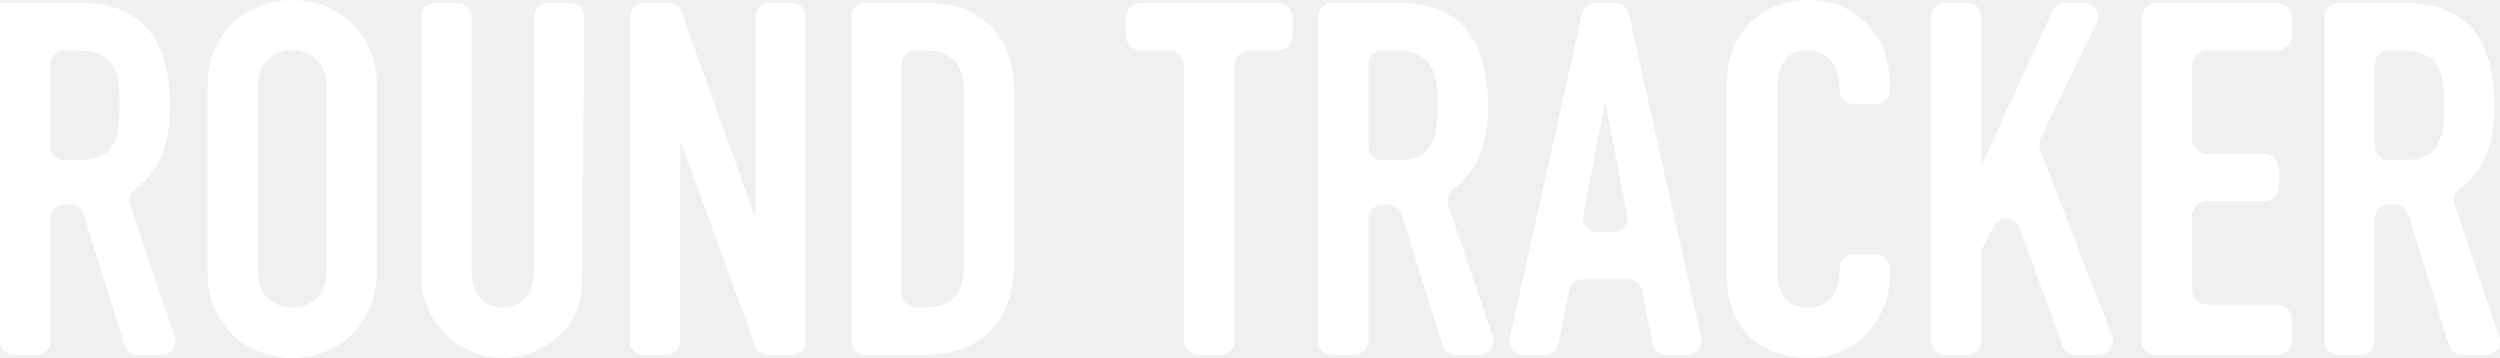
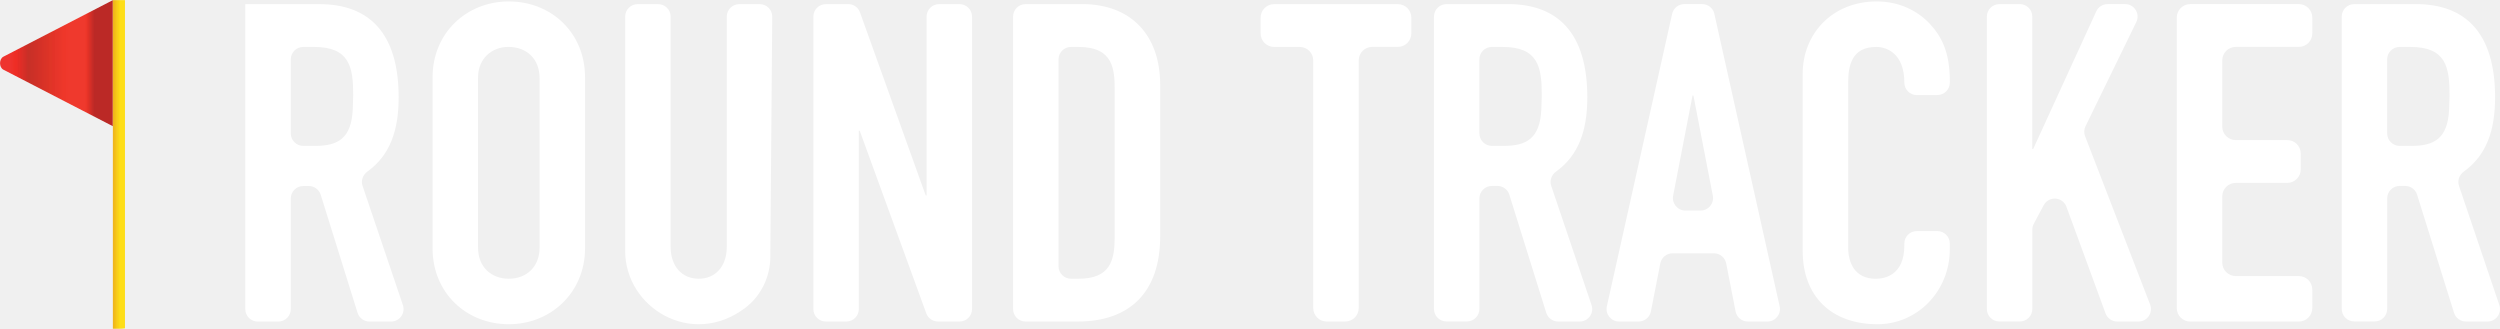
- <svg xmlns="http://www.w3.org/2000/svg" id="Layer_2" data-name="Layer 2" viewBox="0 0 501.04 71.73">
+ <svg xmlns="http://www.w3.org/2000/svg" id="Layer_2" data-name="Layer 2" viewBox="0 0 555.56 73.05">
  <defs>
    <style>
      .cls-1 {
+         fill: none;
+       }
+ 
+       .cls-2 {
+         fill: url(#linear-gradient-2);
+       }
+ 
+       .cls-3 {
+         fill: url(#linear-gradient);
+       }
+ 
+       .cls-4 {
+         clip-path: url(#clippath-1);
+       }
+ 
+       .cls-5 {
+         clip-path: url(#clippath-3);
+       }
+ 
+       .cls-6 {
+         clip-path: url(#clippath-4);
+       }
+ 
+       .cls-7 {
+         clip-path: url(#clippath-2);
+       }
+ 
+       .cls-8 {
+         clip-path: url(#clippath-5);
+       }
+ 
+       .cls-9 {
        fill: #fff;
      }
+ 
+       .cls-10 {
+         clip-path: url(#clippath);
+       }
    </style>
+     <clipPath id="clippath">
+       <rect class="cls-1" x="0" y="0" width="25.08" height="28.08" />
+     </clipPath>
+     <clipPath id="clippath-1">
+       <path class="cls-1" d="M.76,15.49c1.23.64,21.38,11.05,24.32,12.56V.03C22.13,1.54,1.98,11.96.76,12.59c-1,.52-1,2.39,0,2.9Z" />
+     </clipPath>
+     <clipPath id="clippath-2">
+       <path class="cls-1" d="M.76,15.49c1.23.64,21.38,11.05,24.32,12.56V.03C22.13,1.54,1.98,11.96.76,12.59c-1,.52-1,2.39,0,2.9Z" />
+     </clipPath>
+     <linearGradient id="linear-gradient" x1="-102.06" y1="821.79" x2="-102.03" y2="821.79" gradientTransform="translate(-75858.63 611001.88) rotate(-180) scale(743.49)" gradientUnits="userSpaceOnUse">
+       <stop offset="0" stop-color="#bb2926" />
+       <stop offset=".02" stop-color="#bb2926" />
+       <stop offset=".02" stop-color="#be2926" />
+       <stop offset=".02" stop-color="#c12926" />
+       <stop offset=".03" stop-color="#c32b27" />
+       <stop offset=".03" stop-color="#c52c27" />
+       <stop offset=".04" stop-color="#c72c27" />
+       <stop offset=".04" stop-color="#c92e27" />
+       <stop offset=".04" stop-color="#cd2c27" />
+       <stop offset=".05" stop-color="#cf2e27" />
+       <stop offset=".05" stop-color="#d22e27" />
+       <stop offset=".05" stop-color="#d42e27" />
+       <stop offset=".06" stop-color="#d72f27" />
+       <stop offset=".06" stop-color="#d83127" />
+       <stop offset=".07" stop-color="#db3227" />
+       <stop offset=".07" stop-color="#df3227" />
+       <stop offset=".07" stop-color="#e03126" />
+       <stop offset=".08" stop-color="#e33227" />
+       <stop offset=".08" stop-color="#e43228" />
+       <stop offset=".09" stop-color="#e83529" />
+       <stop offset=".09" stop-color="#e9362a" />
+       <stop offset=".09" stop-color="#eb3629" />
+       <stop offset=".1" stop-color="#ee372a" />
+       <stop offset=".1" stop-color="#ee372b" />
+       <stop offset=".11" stop-color="#ef392c" />
+       <stop offset=".11" stop-color="#ef392d" />
+       <stop offset=".12" stop-color="#ef392d" />
+       <stop offset=".25" stop-color="#ef392d" />
+       <stop offset=".27" stop-color="#ef392d" />
+       <stop offset=".27" stop-color="#ef392d" />
+       <stop offset=".28" stop-color="#ef392c" />
+       <stop offset=".29" stop-color="#ef382c" />
+       <stop offset=".3" stop-color="#ef382c" />
+       <stop offset=".3" stop-color="#ee372b" />
+       <stop offset=".31" stop-color="#ee372a" />
+       <stop offset=".32" stop-color="#ee372a" />
+       <stop offset=".33" stop-color="#ee372a" />
+       <stop offset=".34" stop-color="#ed372a" />
+       <stop offset=".34" stop-color="#eb372a" />
+       <stop offset=".35" stop-color="#eb372a" />
+       <stop offset=".36" stop-color="#ea362a" />
+       <stop offset=".37" stop-color="#e9362a" />
+       <stop offset=".38" stop-color="#e8352a" />
+       <stop offset=".38" stop-color="#e83529" />
+       <stop offset=".39" stop-color="#e7352a" />
+       <stop offset=".4" stop-color="#e6352a" />
+       <stop offset=".41" stop-color="#e6352a" />
+       <stop offset=".41" stop-color="#e53429" />
+       <stop offset=".42" stop-color="#e33328" />
+       <stop offset=".43" stop-color="#e33328" />
+       <stop offset=".44" stop-color="#e23328" />
+       <stop offset=".45" stop-color="#e13327" />
+       <stop offset=".45" stop-color="#e03527" />
+       <stop offset=".46" stop-color="#e03527" />
+       <stop offset=".47" stop-color="#df3527" />
+       <stop offset=".48" stop-color="#dd3526" />
+       <stop offset=".48" stop-color="#dd3326" />
+       <stop offset=".49" stop-color="#dc3327" />
+       <stop offset=".5" stop-color="#db3327" />
+       <stop offset=".51" stop-color="#d93327" />
+       <stop offset=".52" stop-color="#d93327" />
+       <stop offset=".52" stop-color="#d93327" />
+       <stop offset=".53" stop-color="#d83227" />
+       <stop offset=".54" stop-color="#d83127" />
+       <stop offset=".55" stop-color="#d63127" />
+       <stop offset=".55" stop-color="#d53127" />
+       <stop offset=".56" stop-color="#d43127" />
+       <stop offset=".57" stop-color="#d43127" />
+       <stop offset=".58" stop-color="#d43127" />
+       <stop offset=".59" stop-color="#d23027" />
+       <stop offset=".59" stop-color="#d13027" />
+       <stop offset=".6" stop-color="#d03027" />
+       <stop offset=".61" stop-color="#cf3027" />
+       <stop offset=".62" stop-color="#cf3027" />
+       <stop offset=".62" stop-color="#ce3027" />
+       <stop offset=".63" stop-color="#cd3027" />
+       <stop offset=".64" stop-color="#cb3027" />
+       <stop offset=".65" stop-color="#cb3027" />
+       <stop offset=".66" stop-color="#ca3027" />
+       <stop offset=".66" stop-color="#c93027" />
+       <stop offset=".67" stop-color="#c93027" />
+       <stop offset=".69" stop-color="#c83027" />
+       <stop offset=".69" stop-color="#ca3027" />
+       <stop offset=".7" stop-color="#cb2f27" />
+       <stop offset=".7" stop-color="#cb2f27" />
+       <stop offset=".7" stop-color="#ce2e27" />
+       <stop offset=".71" stop-color="#cf2e27" />
+       <stop offset=".71" stop-color="#d02e27" />
+       <stop offset=".71" stop-color="#d12e27" />
+       <stop offset=".72" stop-color="#d22e27" />
+       <stop offset=".72" stop-color="#d42e27" />
+       <stop offset=".73" stop-color="#d52e27" />
+       <stop offset=".73" stop-color="#d62e27" />
+       <stop offset=".73" stop-color="#d62f27" />
+       <stop offset=".74" stop-color="#d82f27" />
+       <stop offset=".74" stop-color="#da3027" />
+       <stop offset=".75" stop-color="#db2e27" />
+       <stop offset=".75" stop-color="#dc2e27" />
+       <stop offset=".75" stop-color="#dc2d27" />
+       <stop offset=".76" stop-color="#df2d27" />
+       <stop offset=".76" stop-color="#e02d26" />
+       <stop offset=".77" stop-color="#e12d26" />
+       <stop offset=".77" stop-color="#e22e26" />
+       <stop offset=".77" stop-color="#e32d26" />
+       <stop offset=".78" stop-color="#e42e26" />
+       <stop offset=".78" stop-color="#e42c25" />
+       <stop offset=".79" stop-color="#e52c25" />
+       <stop offset=".79" stop-color="#e72c25" />
+       <stop offset=".79" stop-color="#ea2c25" />
+       <stop offset=".8" stop-color="#ea2e26" />
+       <stop offset=".8" stop-color="#eb2e25" />
+       <stop offset=".8" stop-color="#ec2e25" />
+       <stop offset=".81" stop-color="#ee2d25" />
+       <stop offset=".81" stop-color="#ee2d25" />
+       <stop offset=".82" stop-color="#ee2d25" />
+       <stop offset=".82" stop-color="#ee2d25" />
+       <stop offset=".82" stop-color="#ee2d25" />
+       <stop offset=".83" stop-color="#ee2f26" />
+       <stop offset=".83" stop-color="#ee2f26" />
+       <stop offset=".84" stop-color="#ee3027" />
+       <stop offset=".84" stop-color="#ee3028" />
+       <stop offset=".84" stop-color="#ee312a" />
+       <stop offset=".85" stop-color="#ee312a" />
+       <stop offset=".85" stop-color="#ee302b" />
+       <stop offset=".86" stop-color="#ee312c" />
+       <stop offset=".86" stop-color="#ee332d" />
+       <stop offset=".88" stop-color="#ee332e" />
+       <stop offset="1" stop-color="#ee332e" />
+     </linearGradient>
+     <clipPath id="clippath-3">
+       <rect class="cls-1" x="25.04" y="0" width="2.75" height="73.05" />
+     </clipPath>
+     <clipPath id="clippath-4">
+       <path class="cls-1" d="M27.78,72.96s-.65.11-1.39.09h-1.31V.03h2.7v72.94Z" />
+     </clipPath>
+     <clipPath id="clippath-5">
+       <path class="cls-1" d="M27.78,72.96s-.65.11-1.39.09h-1.31V.03h2.7v72.94Z" />
+     </clipPath>
+     <linearGradient id="linear-gradient-2" x1="-124.3" y1="832.26" x2="-124.27" y2="832.26" gradientTransform="translate(-10481.13 70396.78) rotate(-180) scale(84.54)" gradientUnits="userSpaceOnUse">
+       <stop offset="0" stop-color="#fede18" />
+       <stop offset=".12" stop-color="#fede18" />
+       <stop offset=".19" stop-color="#fede18" />
+       <stop offset=".2" stop-color="#fede18" />
+       <stop offset=".21" stop-color="#fede18" />
+       <stop offset=".22" stop-color="#fddd18" />
+       <stop offset=".23" stop-color="#fddd18" />
+       <stop offset=".23" stop-color="#fcdc17" />
+       <stop offset=".24" stop-color="#fcda18" />
+       <stop offset=".25" stop-color="#fcda18" />
+       <stop offset=".26" stop-color="#fcda16" />
+       <stop offset=".27" stop-color="#fcda16" />
+       <stop offset=".27" stop-color="#fcd914" />
+       <stop offset=".28" stop-color="#fcd813" />
+       <stop offset=".29" stop-color="#fcd813" />
+       <stop offset=".3" stop-color="#fbd714" />
+       <stop offset=".3" stop-color="#fbd714" />
+       <stop offset=".31" stop-color="#fad613" />
+       <stop offset=".32" stop-color="#fad513" />
+       <stop offset=".33" stop-color="#fad513" />
+       <stop offset=".34" stop-color="#fbd415" />
+       <stop offset=".34" stop-color="#fbd415" />
+       <stop offset=".35" stop-color="#f9d316" />
+       <stop offset=".36" stop-color="#f9d316" />
+       <stop offset=".37" stop-color="#fad217" />
+       <stop offset=".38" stop-color="#fad118" />
+       <stop offset=".38" stop-color="#fad118" />
+       <stop offset=".39" stop-color="#f9d019" />
+       <stop offset=".4" stop-color="#f9d019" />
+       <stop offset=".41" stop-color="#f8cf19" />
+       <stop offset=".41" stop-color="#f9ce1b" />
+       <stop offset=".42" stop-color="#f9ce1b" />
+       <stop offset=".43" stop-color="#f8cd1a" />
+       <stop offset=".44" stop-color="#f8cd1a" />
+       <stop offset=".45" stop-color="#f8cd19" />
+       <stop offset=".45" stop-color="#f8cd19" />
+       <stop offset=".46" stop-color="#f8cc19" />
+       <stop offset=".47" stop-color="#f7cb18" />
+       <stop offset=".48" stop-color="#f7cb18" />
+       <stop offset=".48" stop-color="#f7ca19" />
+       <stop offset=".49" stop-color="#f7ca19" />
+       <stop offset=".5" stop-color="#f7c918" />
+       <stop offset=".51" stop-color="#f6c818" />
+       <stop offset=".52" stop-color="#f6c818" />
+       <stop offset=".52" stop-color="#f5c617" />
+       <stop offset=".53" stop-color="#f5c617" />
+       <stop offset=".54" stop-color="#f5c515" />
+       <stop offset=".55" stop-color="#f4c416" />
+       <stop offset=".55" stop-color="#f4c416" />
+       <stop offset=".56" stop-color="#f4c316" />
+       <stop offset=".57" stop-color="#f4c316" />
+       <stop offset=".58" stop-color="#f5c216" />
+       <stop offset=".59" stop-color="#f5c216" />
+       <stop offset=".59" stop-color="#f3c118" />
+       <stop offset=".6" stop-color="#f4c018" />
+       <stop offset=".61" stop-color="#f4c018" />
+       <stop offset=".62" stop-color="#f3c018" />
+       <stop offset=".62" stop-color="#f3c018" />
+       <stop offset=".63" stop-color="#f2be1a" />
+       <stop offset=".64" stop-color="#f2bd1a" />
+       <stop offset=".65" stop-color="#f2bd1a" />
+       <stop offset=".66" stop-color="#f2bd1a" />
+       <stop offset=".66" stop-color="#f2bd1a" />
+       <stop offset=".67" stop-color="#f0bb1b" />
+       <stop offset=".68" stop-color="#f1ba1b" />
+       <stop offset=".69" stop-color="#f1ba1b" />
+       <stop offset=".7" stop-color="#f1ba1b" />
+       <stop offset=".7" stop-color="#f1ba1b" />
+       <stop offset=".71" stop-color="#f0b91c" />
+       <stop offset=".72" stop-color="#f0b91c" />
+       <stop offset=".73" stop-color="#f0b71c" />
+       <stop offset=".73" stop-color="#f0b71c" />
+       <stop offset=".74" stop-color="#f0b71c" />
+       <stop offset=".75" stop-color="#efb61d" />
+       <stop offset=".77" stop-color="#efb61d" />
+       <stop offset=".77" stop-color="#efb41d" />
+       <stop offset=".77" stop-color="#efb41d" />
+       <stop offset=".78" stop-color="#efb61d" />
+       <stop offset=".78" stop-color="#efb61d" />
+       <stop offset=".79" stop-color="#efb61d" />
+       <stop offset=".79" stop-color="#efb61d" />
+       <stop offset=".79" stop-color="#efb51d" />
+       <stop offset=".8" stop-color="#efb51d" />
+       <stop offset=".8" stop-color="#efb51d" />
+       <stop offset=".8" stop-color="#efb51d" />
+       <stop offset=".81" stop-color="#efb61d" />
+       <stop offset=".81" stop-color="#efb61d" />
+       <stop offset=".82" stop-color="#efb61d" />
+       <stop offset=".82" stop-color="#efb61d" />
+       <stop offset=".82" stop-color="#eeb61d" />
+       <stop offset=".83" stop-color="#eeb61d" />
+       <stop offset=".83" stop-color="#eeb61d" />
+       <stop offset=".84" stop-color="#eeb61d" />
+       <stop offset=".84" stop-color="#eeb71d" />
+       <stop offset=".84" stop-color="#eeb71d" />
+       <stop offset=".85" stop-color="#eeb71d" />
+       <stop offset=".85" stop-color="#eeb71d" />
+       <stop offset=".86" stop-color="#eeb71f" />
+       <stop offset=".86" stop-color="#eeb720" />
+       <stop offset=".86" stop-color="#eeb721" />
+       <stop offset=".87" stop-color="#efb822" />
+       <stop offset=".87" stop-color="#efb823" />
+       <stop offset=".88" stop-color="#efb824" />
+       <stop offset=".88" stop-color="#efb824" />
+       <stop offset=".88" stop-color="#eeb825" />
+       <stop offset=".89" stop-color="#eeb826" />
+       <stop offset=".89" stop-color="#eeb827" />
+       <stop offset=".89" stop-color="#eeb827" />
+       <stop offset=".9" stop-color="#eeb928" />
+       <stop offset=".9" stop-color="#efb928" />
+       <stop offset=".91" stop-color="#efb929" />
+       <stop offset=".91" stop-color="#efb92a" />
+       <stop offset=".91" stop-color="#efb92a" />
+       <stop offset=".92" stop-color="#efb92b" />
+       <stop offset=".92" stop-color="#efb92c" />
+       <stop offset=".93" stop-color="#eeb92d" />
+       <stop offset=".93" stop-color="#efba30" />
+       <stop offset=".93" stop-color="#efba31" />
+       <stop offset=".94" stop-color="#efba32" />
+       <stop offset=".94" stop-color="#edb933" />
+       <stop offset=".95" stop-color="#edb935" />
+       <stop offset=".95" stop-color="#edb935" />
+       <stop offset=".95" stop-color="#edb936" />
+       <stop offset=".96" stop-color="#edbb36" />
+       <stop offset=".96" stop-color="#edbb37" />
+       <stop offset=".96" stop-color="#edba37" />
+       <stop offset=".97" stop-color="#edba38" />
+       <stop offset=".97" stop-color="#edba3a" />
+       <stop offset=".98" stop-color="#edba3c" />
+       <stop offset=".98" stop-color="#eeba3e" />
+       <stop offset=".98" stop-color="#eeba3e" />
+       <stop offset=".99" stop-color="#edbc3f" />
+       <stop offset=".99" stop-color="#eebc40" />
+       <stop offset="1" stop-color="#eebc42" />
+       <stop offset="1" stop-color="#eebc43" />
+     </linearGradient>
  </defs>
  <g id="Layer_1-2" data-name="Layer 1">
    <g>
      <g>
-         <path class="cls-1" d="M259.11,3.59v3.51c0,1.66-1.34,3-3,3h-5.69c-1.66,0-3,1.34-3,3v55.03c0,1.66-1.34,3-3,3h-4.11c-1.66,0-3-1.34-3-3V13.11c0-1.66-1.34-3-3-3h-5.69c-1.66,0-3-1.34-3-3v-3.51c0-1.66,1.34-3,3-3h27.49c1.66,0,3,1.34,3,3Z" />
        <g>
-           <path class="cls-1" d="M35.02,67.47c-2.3-6.79-7.16-21.15-8.96-26.48-.4-1.18.06-2.45,1.07-3.18,5.02-3.62,6.95-9.1,6.95-16.51C34.08,6.94,27.44.6,16.45.6H0v67.76c0,1.54,1.24,2.78,2.77,2.78h4.56c1.53,0,2.78-1.24,2.78-2.78v-24.57c0-1.53,1.24-2.77,2.77-2.77h1.23c1.21,0,2.29.79,2.65,1.94l8.19,26.23c.36,1.16,1.44,1.95,2.65,1.95h4.79c1.9,0,3.24-1.87,2.63-3.67ZM23.88,23.98c-.3,6.44-3.27,8.12-8.33,8.12h-2.67c-1.53,0-2.77-1.24-2.77-2.77V12.88c0-1.53,1.24-2.77,2.77-2.77h2.38c7.92,0,8.72,4.46,8.72,10.7,0,1.09-.1,2.18-.1,3.17Z" />
-           <path class="cls-1" d="M75.5,54.89c0,9.71-7.53,16.84-16.94,16.84s-16.94-6.94-16.94-16.84V16.84C41.61,7.03,49.14,0,58.56,0s16.94,6.94,16.94,16.84v38.05ZM51.72,54.69c0,4.36,2.97,6.93,6.84,6.93s6.84-2.58,6.84-6.93V17.04c0-4.36-2.97-6.94-6.94-6.94-3.57,0-6.74,2.48-6.74,6.84v37.75Z" />
-           <path class="cls-1" d="M116.68,56.77c-.04,4.44-2.06,8.67-5.6,11.34-11.92,8.99-26.66-.09-26.66-12.63V3.37c0-1.53,1.24-2.77,2.77-2.77h4.56c1.53,0,2.77,1.24,2.77,2.77v51.12c0,4.46,2.58,7.13,6.24,7.13s6.24-2.67,6.24-7.13V3.37c0-1.53,1.24-2.77,2.77-2.77h4.56c1.53,0,2.77,1.24,2.77,2.77l-.43,53.4Z" />
-           <path class="cls-1" d="M133.99.59c1.17,0,2.22.74,2.61,1.84l14.6,40.67h.2V3.37c0-1.53,1.24-2.77,2.77-2.77h4.56c1.53,0,2.77,1.24,2.77,2.77v64.99c0,1.53-1.24,2.77-2.77,2.77h-4.79c-1.17,0-2.21-.73-2.61-1.82l-14.79-40.58h-.2v39.63c0,1.53-1.24,2.77-2.77,2.77h-4.56c-1.53,0-2.77-1.24-2.77-2.77V3.37c0-1.53,1.24-2.77,2.77-2.77h4.98Z" />
-           <path class="cls-1" d="M185.97.59c10.8,0,17.34,6.84,17.34,17.93v33.69c0,12.38-6.74,18.92-18.33,18.92h-11.59c-1.53,0-2.77-1.24-2.77-2.77V3.37c0-1.53,1.24-2.77,2.77-2.77h12.58ZM180.72,58.85c0,1.53,1.24,2.77,2.77,2.77h1.68c7.13,0,8.03-4.16,8.03-9.31V19.72c0-4.66-.3-9.61-8.03-9.61h-1.68c-1.53,0-2.77,1.24-2.77,2.77v45.97Z" />
-           <path class="cls-1" d="M280.59.59c11,0,17.64,6.34,17.64,20.71,0,7.41-1.93,12.89-6.95,16.51-1.01.73-1.47,2-1.07,3.18l8.96,26.48c.61,1.8-.73,3.66-2.63,3.66h-4.79c-1.21,0-2.29-.79-2.65-1.95l-8.2-26.23c-.36-1.16-1.43-1.95-2.65-1.95h-1.23c-1.53,0-2.77,1.24-2.77,2.77v24.57c0,1.53-1.24,2.77-2.77,2.77h-4.56c-1.53,0-2.77-1.24-2.77-2.77V3.37c0-1.53,1.24-2.77,2.77-2.77h13.67ZM274.25,29.33c0,1.53,1.24,2.77,2.77,2.77h2.67c5.05,0,8.03-1.68,8.32-8.12,0-.99.1-2.08.1-3.17,0-6.24-.79-10.7-8.72-10.7h-2.38c-1.53,0-2.77,1.24-2.77,2.77v16.45Z" />
-           <path class="cls-1" d="M326.45,2.76l14.51,64.99c.39,1.73-.93,3.38-2.71,3.38h-4.36c-1.33,0-2.47-.94-2.72-2.24l-2.09-10.68c-.26-1.3-1.4-2.24-2.72-2.24h-9.2c-1.33,0-2.47.94-2.72,2.24l-2.09,10.68c-.26,1.3-1.4,2.24-2.72,2.24h-4.36c-1.78,0-3.09-1.65-2.71-3.38l14.51-64.99c.28-1.27,1.41-2.17,2.71-2.17h3.97c1.3,0,2.42.9,2.71,2.17ZM320.02,46.47h3.38c1.74,0,3.06-1.59,2.72-3.3l-4.31-22.26h-.2l-4.31,22.26c-.33,1.71.98,3.3,2.72,3.3Z" />
-           <path class="cls-1" d="M371.45,20.81c-1.53,0-2.77-1.24-2.77-2.77h0c0-6.44-3.86-7.93-6.24-7.93-5.45,0-6.24,4.16-6.24,7.93v36.66c0,3.27,1.39,6.93,6.14,6.93,1.98,0,6.34-.79,6.34-7.43v-.4c0-1.53,1.24-2.77,2.77-2.77h4.56c1.53,0,2.77,1.24,2.77,2.77v1.29c0,9.31-7.23,16.64-16.05,16.64-10.4,0-16.64-6.34-16.64-16.25V16.05c0-8.82,6.54-16.05,16.45-16.05,5.05,0,9.02,2.08,11.69,4.85,2.77,2.97,4.56,6.44,4.56,12.88v.3c0,1.53-1.24,2.77-2.77,2.77h-4.56Z" />
-           <path class="cls-1" d="M394.34.59c1.53,0,2.77,1.24,2.77,2.77v29.43h.2l14.02-30.58c.45-.99,1.44-1.62,2.52-1.62h3.89c2.05,0,3.39,2.15,2.49,3.99l-11.29,23.16c-.34.69-.37,1.5-.09,2.22l14.45,37.4c.7,1.82-.64,3.77-2.59,3.77h-4.72c-1.16,0-2.2-.73-2.6-1.82l-8.69-23.68c-.83-2.25-3.92-2.46-5.05-.35l-2.2,4.13c-.21.4-.33.85-.33,1.31v17.63c0,1.53-1.24,2.77-2.77,2.77h-4.56c-1.53,0-2.77-1.24-2.77-2.77V3.37c0-1.53,1.24-2.77,2.77-2.77h4.56Z" />
-           <path class="cls-1" d="M482.32.59c11,0,17.64,6.34,17.64,20.71,0,7.41-1.93,12.89-6.95,16.51-1.01.73-1.47,2-1.07,3.18l8.96,26.48c.61,1.8-.73,3.66-2.63,3.66h-4.79c-1.21,0-2.29-.79-2.65-1.95l-8.2-26.23c-.36-1.16-1.43-1.95-2.65-1.95h-1.23c-1.53,0-2.77,1.24-2.77,2.77v24.57c0,1.53-1.24,2.77-2.77,2.77h-4.56c-1.53,0-2.77-1.24-2.77-2.77V3.37c0-1.53,1.24-2.77,2.77-2.77h13.67ZM475.98,29.33c0,1.53,1.24,2.77,2.77,2.77h2.67c5.05,0,8.03-1.68,8.32-8.12,0-.99.1-2.08.1-3.17,0-6.24-.79-10.7-8.72-10.7h-2.38c-1.53,0-2.77,1.24-2.77,2.77v16.45Z" />
+           <path class="cls-9" d="M313.63,3.91v3.51c0,1.66-1.34,3-3,3h-5.69c-1.66,0-3,1.34-3,3v55.03c0,1.66-1.34,3-3,3h-4.11c-1.66,0-3-1.34-3-3V13.43c0-1.66-1.34-3-3-3h-5.69c-1.66,0-3-1.34-3-3v-3.51c0-1.66,1.34-3,3-3h27.49c1.66,0,3,1.34,3,3Z" />
+           <g>
+             <path class="cls-9" d="M89.53,67.79c-2.3-6.79-7.16-21.15-8.96-26.48-.4-1.18.06-2.45,1.07-3.18,5.02-3.62,6.95-9.1,6.95-16.51,0-14.36-6.64-20.7-17.63-20.7h-16.45v67.76c0,1.54,1.24,2.78,2.77,2.78h4.56c1.53,0,2.78-1.24,2.78-2.78v-24.57c0-1.53,1.24-2.77,2.77-2.77h1.23c1.21,0,2.29.79,2.65,1.94l8.19,26.23c.36,1.16,1.44,1.95,2.65,1.95h4.79c1.9,0,3.24-1.87,2.63-3.67ZM78.39,24.3c-.3,6.44-3.27,8.12-8.33,8.12h-2.67c-1.53,0-2.77-1.24-2.77-2.77V13.2c0-1.53,1.24-2.77,2.77-2.77h2.38c7.92,0,8.72,4.46,8.72,10.7,0,1.09-.1,2.18-.1,3.17Z" />
+             <path class="cls-9" d="M130.01,55.21c0,9.71-7.53,16.84-16.94,16.84s-16.94-6.94-16.94-16.84V17.16c0-9.81,7.53-16.84,16.94-16.84s16.94,6.94,16.94,16.84v38.05ZM106.23,55.01c0,4.36,2.97,6.93,6.84,6.93s6.84-2.58,6.84-6.93V17.36c0-4.36-2.97-6.94-6.94-6.94-3.57,0-6.74,2.48-6.74,6.84v37.75Z" />
+             <path class="cls-9" d="M171.19,57.09c-.04,4.44-2.06,8.67-5.6,11.34-11.92,8.99-26.66-.09-26.66-12.63V3.69c0-1.53,1.24-2.77,2.77-2.77h4.56c1.53,0,2.77,1.24,2.77,2.77v51.12c0,4.46,2.58,7.13,6.24,7.13s6.24-2.67,6.24-7.13V3.69c0-1.53,1.24-2.77,2.77-2.77h4.56c1.53,0,2.77,1.24,2.77,2.77l-.43,53.4Z" />
+             <path class="cls-9" d="M188.5.91c1.17,0,2.22.74,2.61,1.84l14.6,40.67h.2V3.69c0-1.53,1.24-2.77,2.77-2.77h4.56c1.53,0,2.77,1.24,2.77,2.77v64.99c0,1.53-1.24,2.77-2.77,2.77h-4.79c-1.17,0-2.21-.73-2.61-1.82l-14.79-40.58h-.2v39.63c0,1.53-1.24,2.77-2.77,2.77h-4.56c-1.53,0-2.77-1.24-2.77-2.77V3.69c0-1.53,1.24-2.77,2.77-2.77h4.98Z" />
+             <path class="cls-9" d="M240.48.91c10.8,0,17.34,6.84,17.34,17.93v33.69c0,12.38-6.74,18.92-18.33,18.92h-11.59c-1.53,0-2.77-1.24-2.77-2.77V3.69c0-1.53,1.24-2.77,2.77-2.77h12.58ZM235.23,59.17c0,1.53,1.24,2.77,2.77,2.77h1.68c7.13,0,8.03-4.16,8.03-9.31V20.04c0-4.66-.3-9.61-8.03-9.61h-1.68c-1.53,0-2.77,1.24-2.77,2.77v45.97Z" />
+             <path class="cls-9" d="M335.1.91c11,0,17.64,6.34,17.64,20.71,0,7.41-1.93,12.89-6.95,16.51-1.01.73-1.47,2-1.07,3.18l8.96,26.48c.61,1.8-.73,3.66-2.63,3.66h-4.79c-1.21,0-2.29-.79-2.65-1.95l-8.2-26.23c-.36-1.16-1.43-1.95-2.65-1.95h-1.23c-1.53,0-2.77,1.24-2.77,2.77v24.57c0,1.53-1.24,2.77-2.77,2.77h-4.56c-1.53,0-2.77-1.24-2.77-2.77V3.69c0-1.53,1.24-2.77,2.77-2.77h13.67ZM328.76,29.65c0,1.53,1.24,2.77,2.77,2.77h2.67c5.05,0,8.03-1.68,8.32-8.12,0-.99.1-2.08.1-3.17,0-6.24-.79-10.7-8.72-10.7h-2.38c-1.53,0-2.77,1.24-2.77,2.77v16.45Z" />
+             <path class="cls-9" d="M380.97,3.08l14.51,64.99c.39,1.73-.93,3.38-2.71,3.38h-4.36c-1.33,0-2.47-.94-2.72-2.24l-2.09-10.68c-.26-1.3-1.4-2.24-2.72-2.24h-9.2c-1.33,0-2.47.94-2.72,2.24l-2.09,10.68c-.26,1.3-1.4,2.24-2.72,2.24h-4.36c-1.78,0-3.09-1.65-2.71-3.38l14.51-64.99c.28-1.27,1.41-2.17,2.71-2.17h3.97c1.3,0,2.42.9,2.71,2.17ZM374.53,46.79h3.38c1.74,0,3.06-1.59,2.72-3.3l-4.31-22.26h-.2l-4.31,22.26c-.33,1.71.98,3.3,2.72,3.3Z" />
+             <path class="cls-9" d="M425.96,21.13c-1.53,0-2.77-1.24-2.77-2.77h0c0-6.44-3.86-7.93-6.24-7.93-5.45,0-6.24,4.16-6.24,7.93v36.66c0,3.27,1.39,6.93,6.14,6.93,1.98,0,6.34-.79,6.34-7.43v-.4c0-1.53,1.24-2.77,2.77-2.77h4.56c1.53,0,2.77,1.24,2.77,2.77v1.29c0,9.31-7.23,16.64-16.05,16.64-10.4,0-16.64-6.34-16.64-16.25V16.37c0-8.82,6.54-16.05,16.45-16.05,5.05,0,9.02,2.08,11.69,4.85,2.77,2.97,4.56,6.44,4.56,12.88v.3c0,1.53-1.24,2.77-2.77,2.77h-4.56Z" />
+             <path class="cls-9" d="M448.85.91c1.53,0,2.77,1.24,2.77,2.77v29.43h.2l14.02-30.58c.45-.99,1.44-1.62,2.52-1.62h3.89c2.05,0,3.39,2.15,2.49,3.99l-11.29,23.16c-.34.69-.37,1.5-.09,2.22l14.45,37.4c.7,1.82-.64,3.77-2.59,3.77h-4.72c-1.16,0-2.2-.73-2.6-1.82l-8.69-23.68c-.83-2.25-3.92-2.46-5.05-.35l-2.2,4.13c-.21.4-.33.85-.33,1.31v17.63c0,1.53-1.24,2.77-2.77,2.77h-4.56c-1.53,0-2.77-1.24-2.77-2.77V3.69c0-1.53,1.24-2.77,2.77-2.77h4.56Z" />
+             <path class="cls-9" d="M536.83.91c11,0,17.64,6.34,17.64,20.71,0,7.41-1.93,12.89-6.95,16.51-1.01.73-1.47,2-1.07,3.18l8.96,26.48c.61,1.8-.73,3.66-2.63,3.66h-4.79c-1.21,0-2.29-.79-2.65-1.95l-8.2-26.23c-.36-1.16-1.43-1.95-2.65-1.95h-1.23c-1.53,0-2.77,1.24-2.77,2.77v24.57c0,1.53-1.24,2.77-2.77,2.77h-4.56c-1.53,0-2.77-1.24-2.77-2.77V3.69c0-1.53,1.24-2.77,2.77-2.77h13.67ZM530.49,29.65c0,1.53,1.24,2.77,2.77,2.77h2.67c5.05,0,8.03-1.68,8.32-8.12,0-.99.1-2.08.1-3.17,0-6.24-.79-10.7-8.72-10.7h-2.38c-1.53,0-2.77,1.24-2.77,2.77v16.45Z" />
+           </g>
+         </g>
+         <path class="cls-9" d="M513.85,3.91v3.51c0,1.66-1.34,3-3,3h-14.01c-1.66,0-3,1.34-3,3v14.71c0,1.66,1.34,3,3,3h11.44c1.66,0,3,1.34,3,3v3.51c0,1.66-1.34,3-3,3h-11.44c-1.66,0-3,1.34-3,3v14.71c0,1.66,1.34,3,3,3h14.01c1.66,0,3,1.34,3,3v4.11c0,1.66-1.34,3-3,3h-24.12c-1.66,0-3-1.34-3-3V3.91c0-1.66,1.34-3,3-3h24.12c1.66,0,3,1.34,3,3Z" />
+       </g>
+       <g>
+         <g class="cls-10">
+           <g class="cls-4">
+             <g class="cls-7">
+               <path class="cls-3" d="M-.25.03v28.03s25.32,0,25.32,0V.03s-25.32,0-25.32,0Z" />
+             </g>
+           </g>
+         </g>
+         <g class="cls-5">
+           <g class="cls-6">
+             <g class="cls-8">
+               <path class="cls-2" d="M25.07.03v73.04s2.7,0,2.7,0V.03s-2.7,0-2.7,0Z" />
+             </g>
+           </g>
        </g>
      </g>
-       <path class="cls-1" d="M459.33,3.59v3.51c0,1.66-1.34,3-3,3h-14.01c-1.66,0-3,1.34-3,3v14.71c0,1.66,1.34,3,3,3h11.44c1.66,0,3,1.34,3,3v3.51c0,1.66-1.34,3-3,3h-11.44c-1.66,0-3,1.34-3,3v14.71c0,1.66,1.34,3,3,3h14.01c1.66,0,3,1.34,3,3v4.11c0,1.66-1.34,3-3,3h-24.12c-1.66,0-3-1.34-3-3V3.59c0-1.66,1.34-3,3-3h24.12c1.66,0,3,1.34,3,3Z" />
    </g>
  </g>
</svg>
